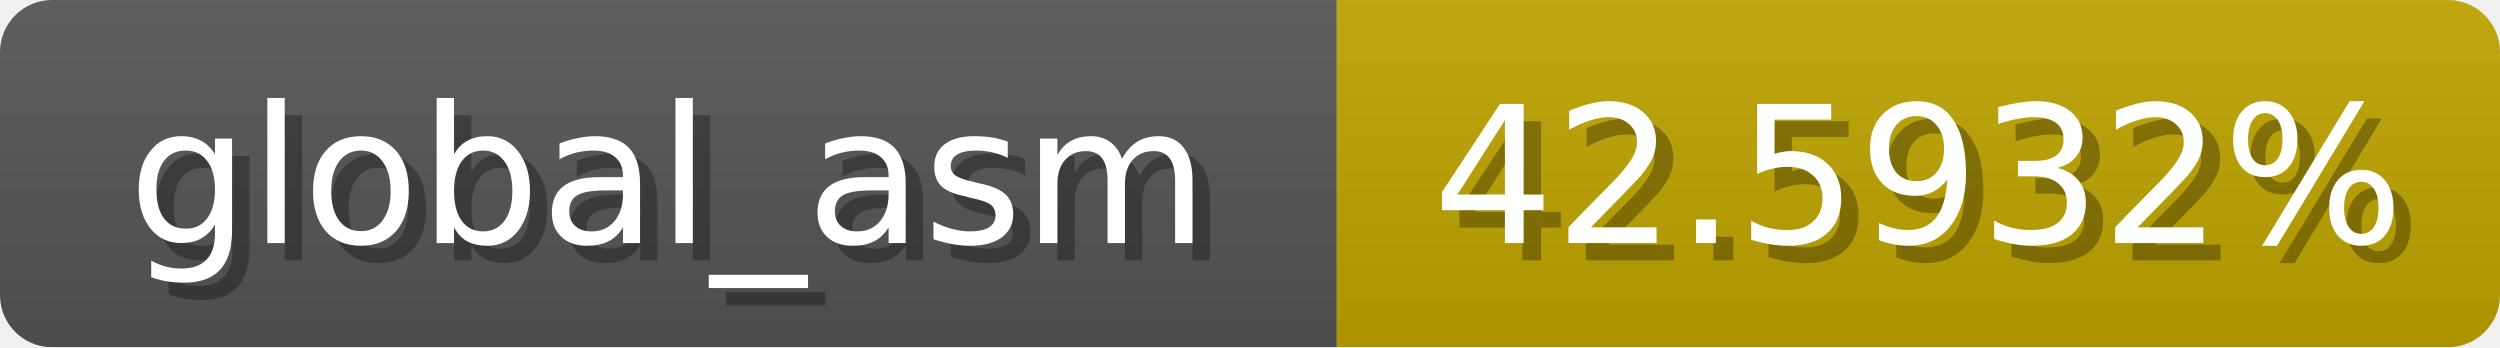
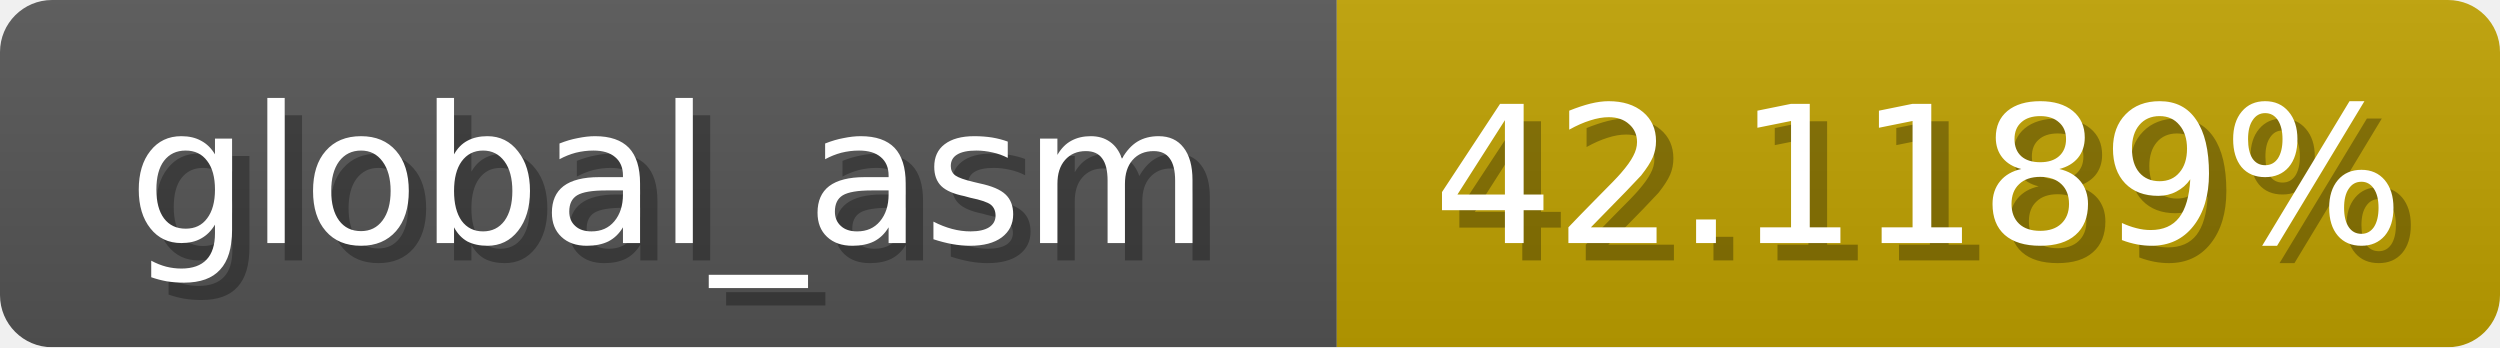
<svg xmlns="http://www.w3.org/2000/svg" width="144" height="20">
  <linearGradient id="b" x2="0" y2="100%">
    <stop offset="0" stop-color="#bbb" stop-opacity=".1" />
    <stop offset="1" stop-opacity=".1" />
  </linearGradient>
  <mask id="anybadge_1">
    <rect width="144" height="20" rx="3" fill="#fff" />
  </mask>
  <g mask="url(#anybadge_1)">
    <path fill="#555" d="M0 0h77v20H0z" />
-     <path fill="#c0a400" d="M77 0h67v20H77z" />
+     <path fill="#c0a200" d="M77 0h67v20H77z" />
    <path fill="url(#b)" d="M0 0h144v20H0z" />
  </g>
  <g fill="#fff" text-anchor="middle" font-family="DejaVu Sans,Verdana,Geneva,sans-serif" font-size="11">
    <text x="39.5" y="15" fill="#010101" fill-opacity=".3">global_asm</text>
    <text x="38.5" y="14">global_asm</text>
  </g>
  <g fill="#fff" text-anchor="middle" font-family="DejaVu Sans,Verdana,Geneva,sans-serif" font-size="11">
-     <text x="111.5" y="15" fill="#010101" fill-opacity=".3">42.5932%</text>
-     <text x="110.5" y="14">42.5932%</text>
+     <text x="111.5" y="15" fill="#010101" fill-opacity=".3">42.1189%</text>
+     <text x="110.5" y="14">42.1189%</text>
  </g>
</svg>
